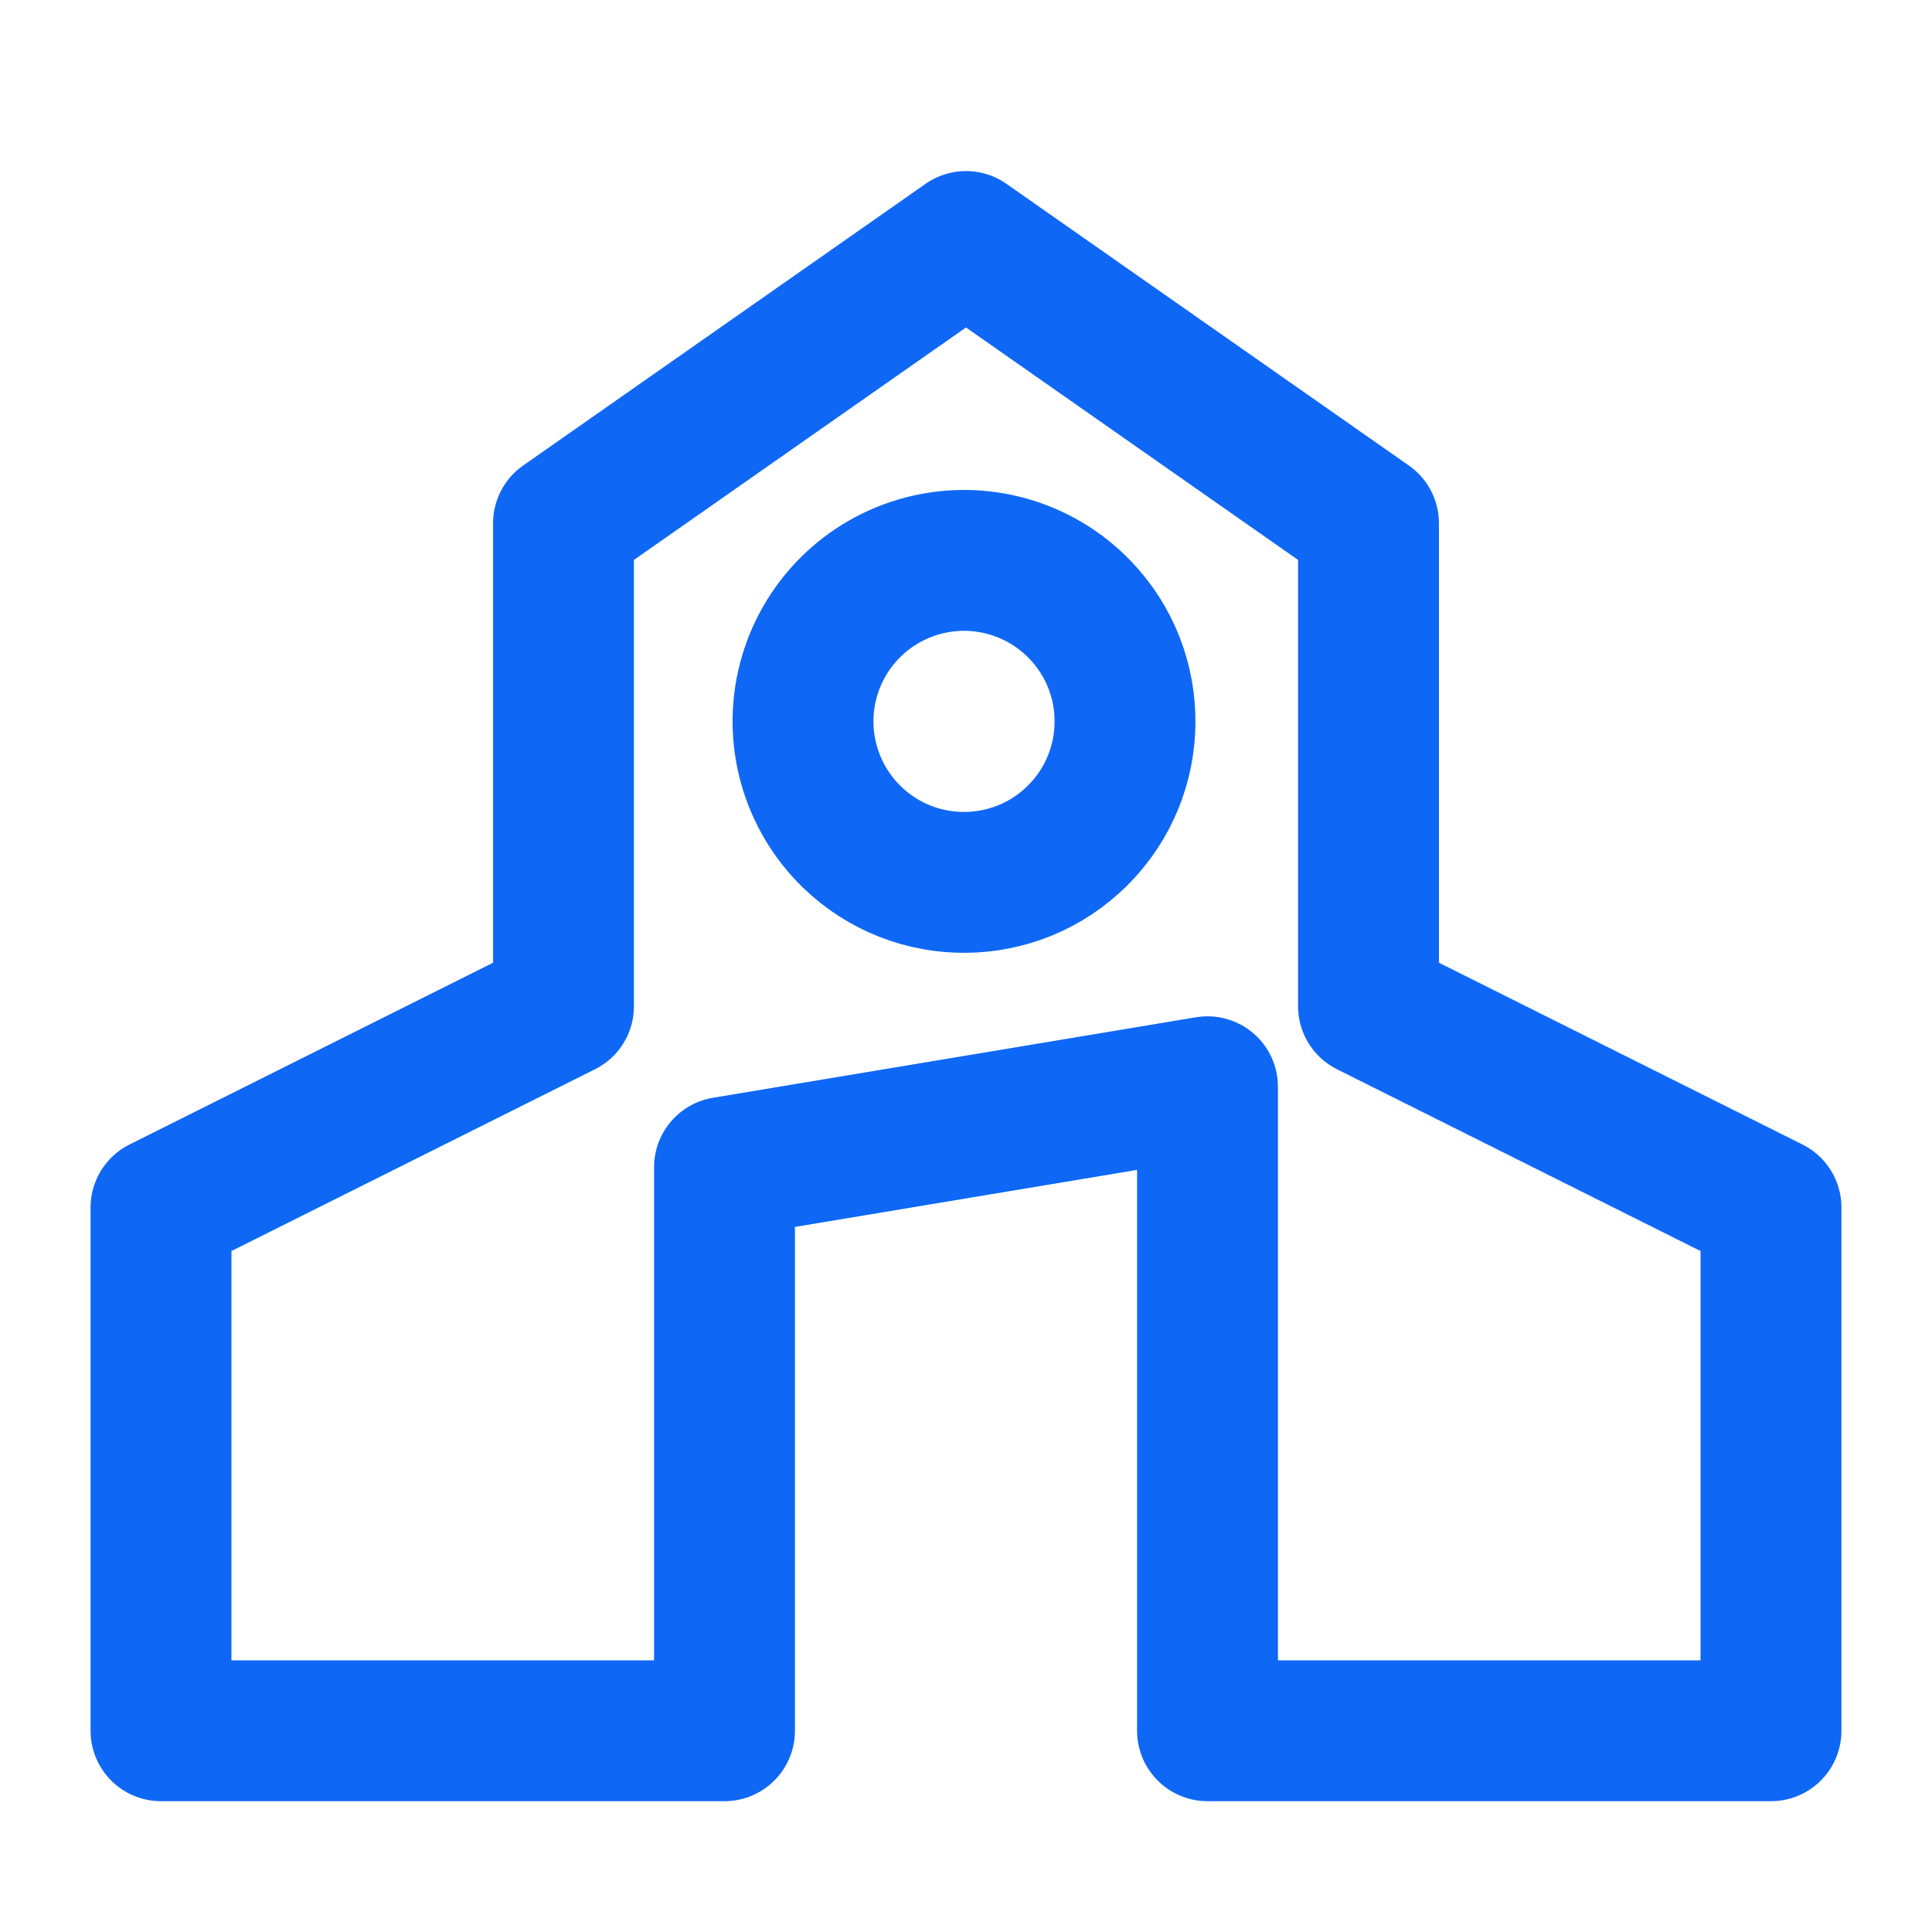
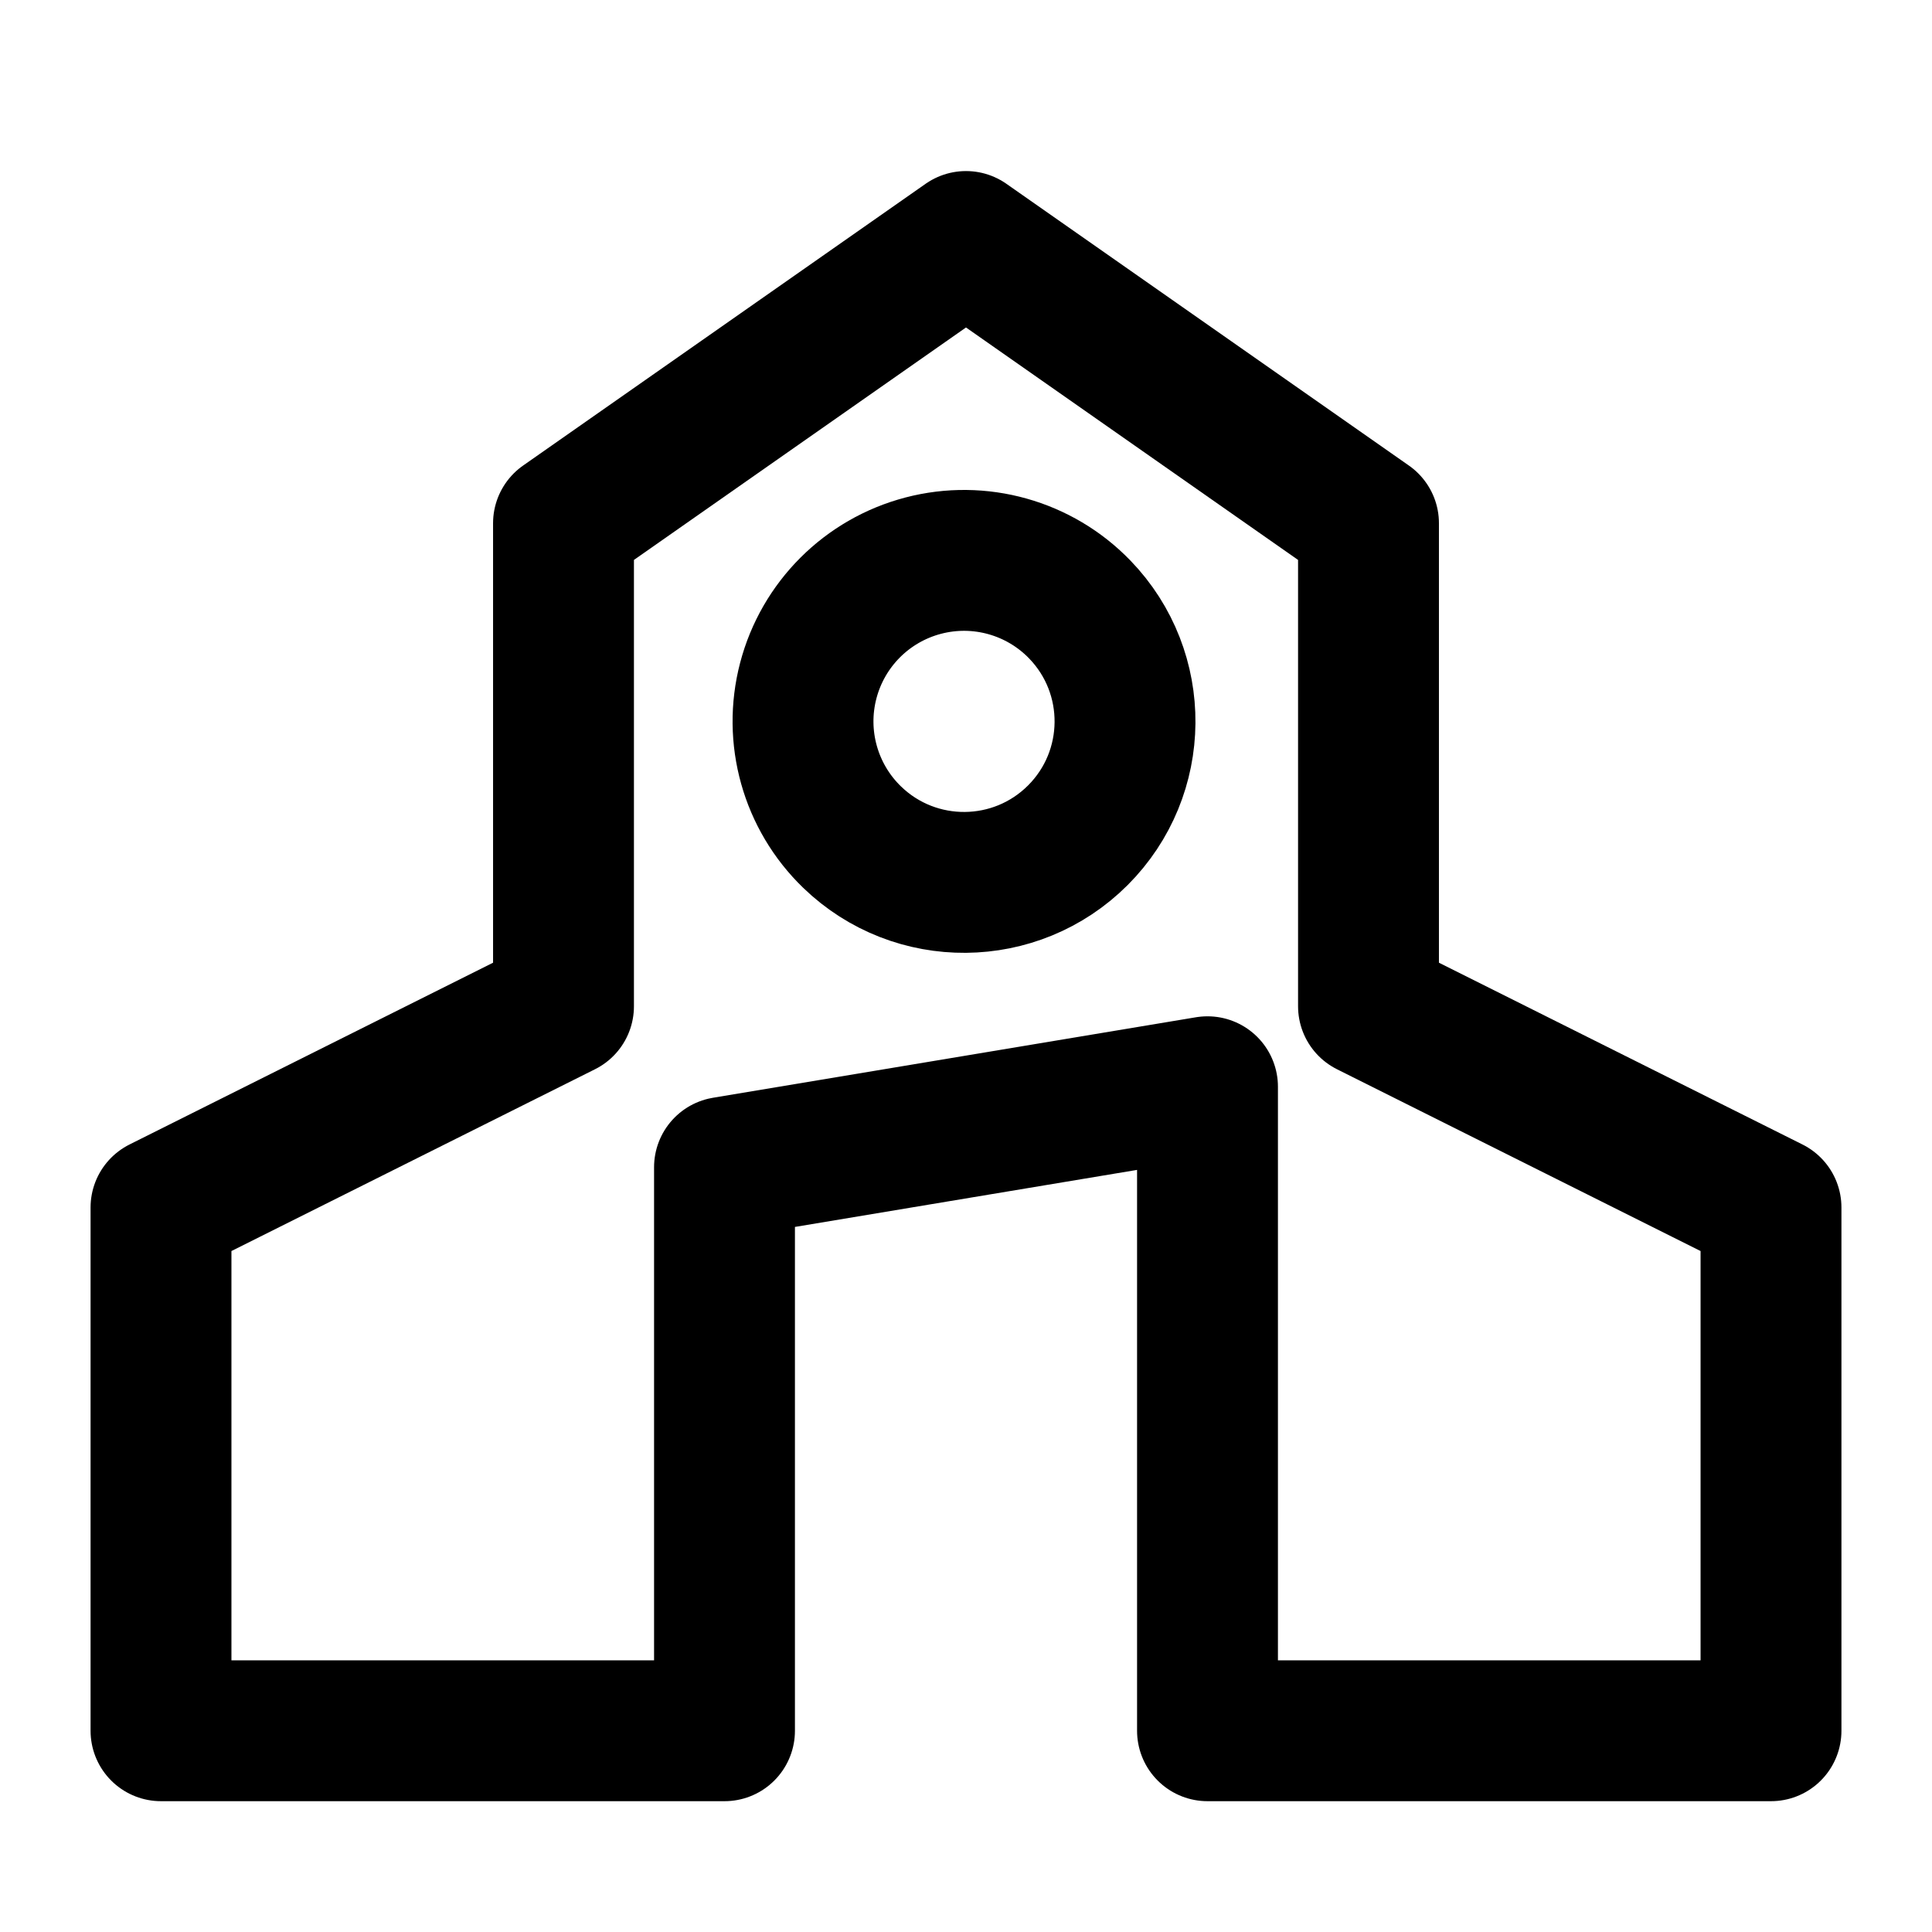
<svg xmlns="http://www.w3.org/2000/svg" width="24" height="24" fill="none">
-   <path stroke="#0F67F5" stroke-linecap="round" stroke-linejoin="round" stroke-width="1.75" d="M10.586 10.4a2 2 0 1 1 2.828-2.828 2 2 0 0 1-2.828 2.828Z" />
-   <path stroke="#0F67F5" stroke-linecap="square" stroke-linejoin="round" stroke-width="1.75" d="M2 21.5h7v-7l6-1v8h7V15l-5-2.5v-6L12 3 7 6.5v6L2 15v6.5Z" />
+   <path stroke="currentcolor" stroke-linecap="round" stroke-linejoin="round" stroke-width="1.75" d="M10.586 10.4a2 2 0 1 1 2.828-2.828 2 2 0 0 1-2.828 2.828Z" />
+   <path stroke="currentcolor" stroke-linecap="square" stroke-linejoin="round" stroke-width="1.75" d="M2 21.5h7v-7l6-1v8h7V15l-5-2.5v-6L12 3 7 6.5v6L2 15v6.5Z" />
</svg>
